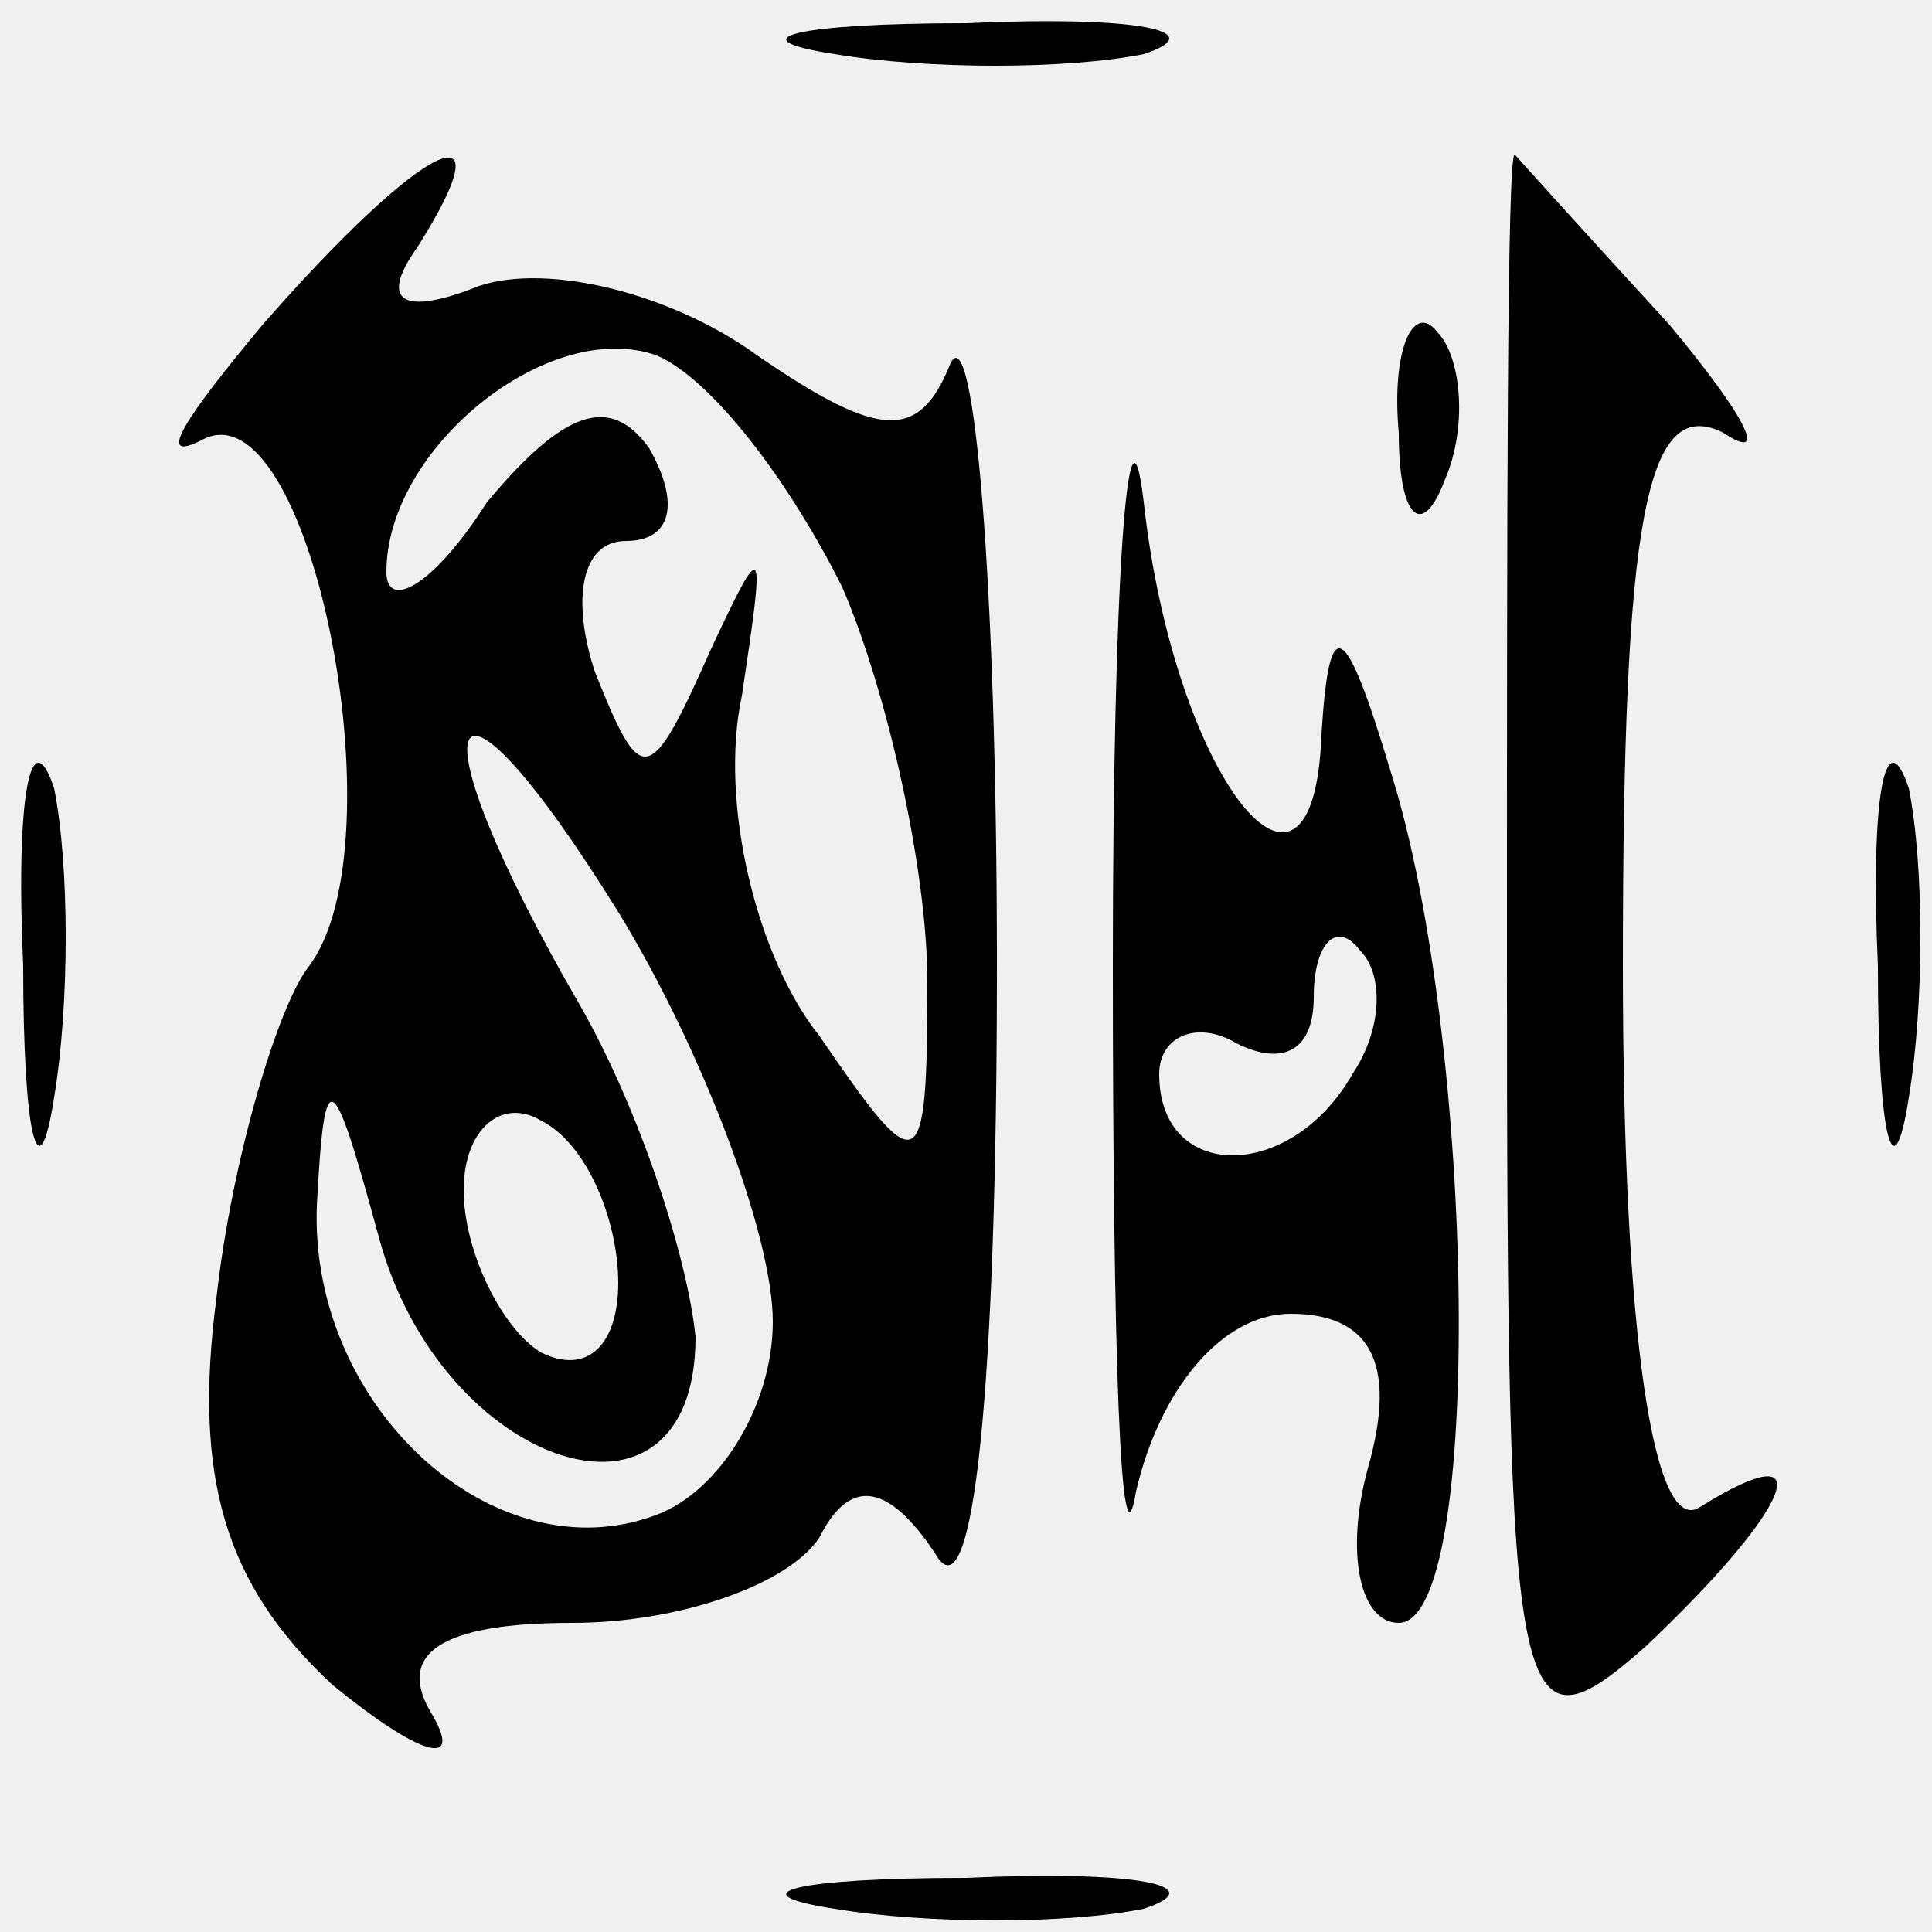
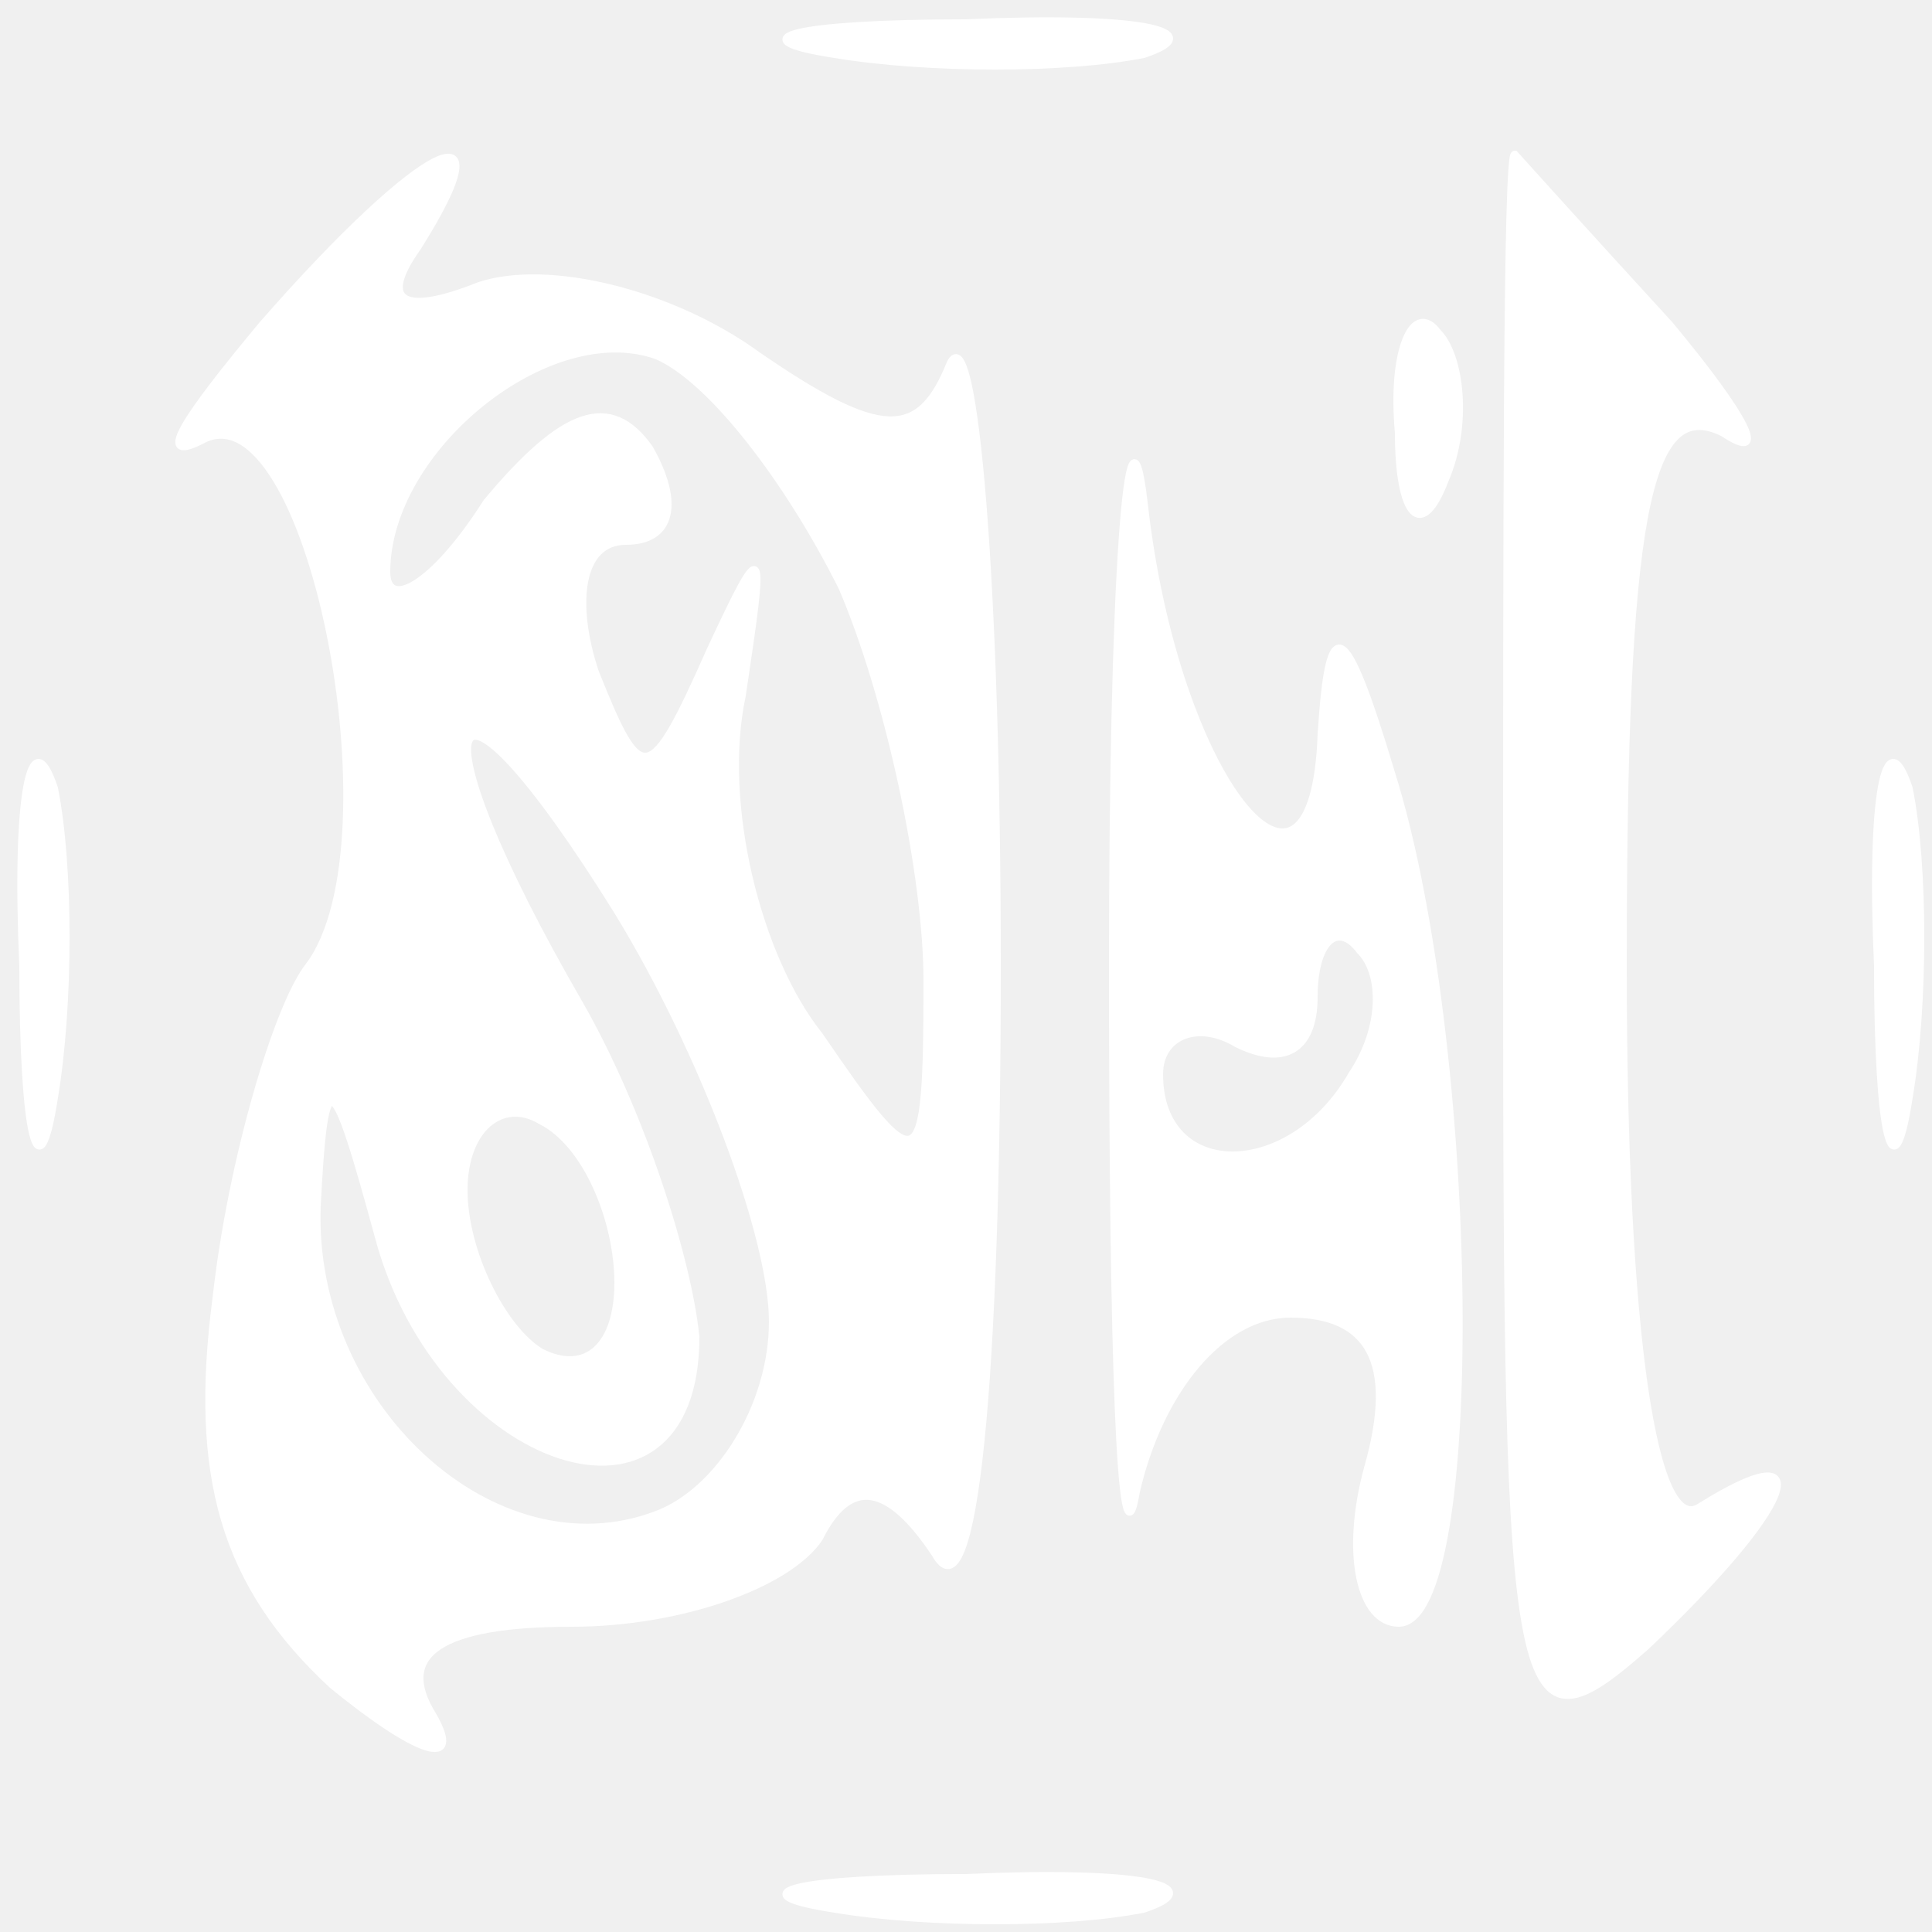
<svg xmlns="http://www.w3.org/2000/svg" version="1.0" width="25pt" height="25pt" viewBox="0 0 25 25" preserveAspectRatio="xMidYMid meet">
-   <g transform="translate(0,25) scale(0.1,-0.1)" fill="#000000" stroke="none">
+   <g transform="translate(0,25) scale(0.1,-0.1)" fill="white" stroke="white">
    <path d="M108 243 c12 -2 30 -2 40 0 9 3 -1 5 -23 4 -22 0 -30 -2 -17 -4z" />
    <path d="M34 208 c-10 -12 -14 -18 -8 -15 14 8 26 -52 14 -68 -4 -5 -10 -25 -12 -43 -3 -23 1 -37 15 -50 11 -9 17 -11 13 -4 -5 8 1 12 18 12 14 0 28 5 32 11 4 8 9 7 15 -2 5 -9 8 22 8 76 0 50 -3 84 -6 78 -4 -10 -9 -10 -25 1 -11 8 -27 12 -36 9 -10 -4 -13 -2 -8 5 12 19 1 14 -20 -10z m75 -34 c6 -14 11 -37 11 -51 0 -26 -1 -26 -14 -7 -8 10 -13 30 -10 44 3 20 3 21 -4 6 -8 -18 -9 -18 -15 -3 -3 9 -2 17 4 17 6 0 7 5 3 12 -5 7 -11 5 -21 -7 -7 -11 -13 -14 -13 -9 0 16 21 33 35 28 7 -3 17 -16 24 -30z m-9 -95 c0 -11 -7 -22 -15 -25 -21 -8 -45 14 -44 40 1 19 2 18 8 -4 8 -30 41 -41 41 -13 -1 10 -7 29 -15 43 -22 38 -18 49 5 12 11 -18 20 -42 20 -53z m-20 5 c0 -8 -4 -12 -10 -9 -5 3 -10 13 -10 21 0 8 5 12 10 9 6 -3 10 -13 10 -21z" />
    <path d="M195 126 c0 -99 1 -104 18 -89 19 18 23 28 7 18 -6 -4 -10 22 -10 70 0 58 3 74 13 69 6 -4 3 2 -7 14 -11 12 -20 22 -20 22 -1 0 -1 -47 -1 -104z" />
    <path d="M144 125 c0 -50 1 -80 3 -68 3 13 11 23 20 23 10 0 14 -6 10 -20 -3 -11 -1 -20 4 -20 11 0 10 75 -1 110 -6 20 -8 21 -9 5 -1 -28 -19 -6 -23 30 -2 17 -4 -10 -4 -60z m31 -14 c-8 -14 -25 -14 -25 0 0 5 5 7 10 4 6 -3 10 -1 10 6 0 7 3 10 6 6 3 -3 3 -10 -1 -16z" />
    <path d="M181 194 c0 -11 3 -14 6 -6 3 7 2 16 -1 19 -3 4 -6 -2 -5 -13z" />
    <path d="M3 125 c0 -22 2 -30 4 -17 2 12 2 30 0 40 -3 9 -5 -1 -4 -23z" />
    <path d="M243 125 c0 -22 2 -30 4 -17 2 12 2 30 0 40 -3 9 -5 -1 -4 -23z" />
    <path d="M108 3 c12 -2 30 -2 40 0 9 3 -1 5 -23 4 -22 0 -30 -2 -17 -4z" />
  </g>
</svg>
